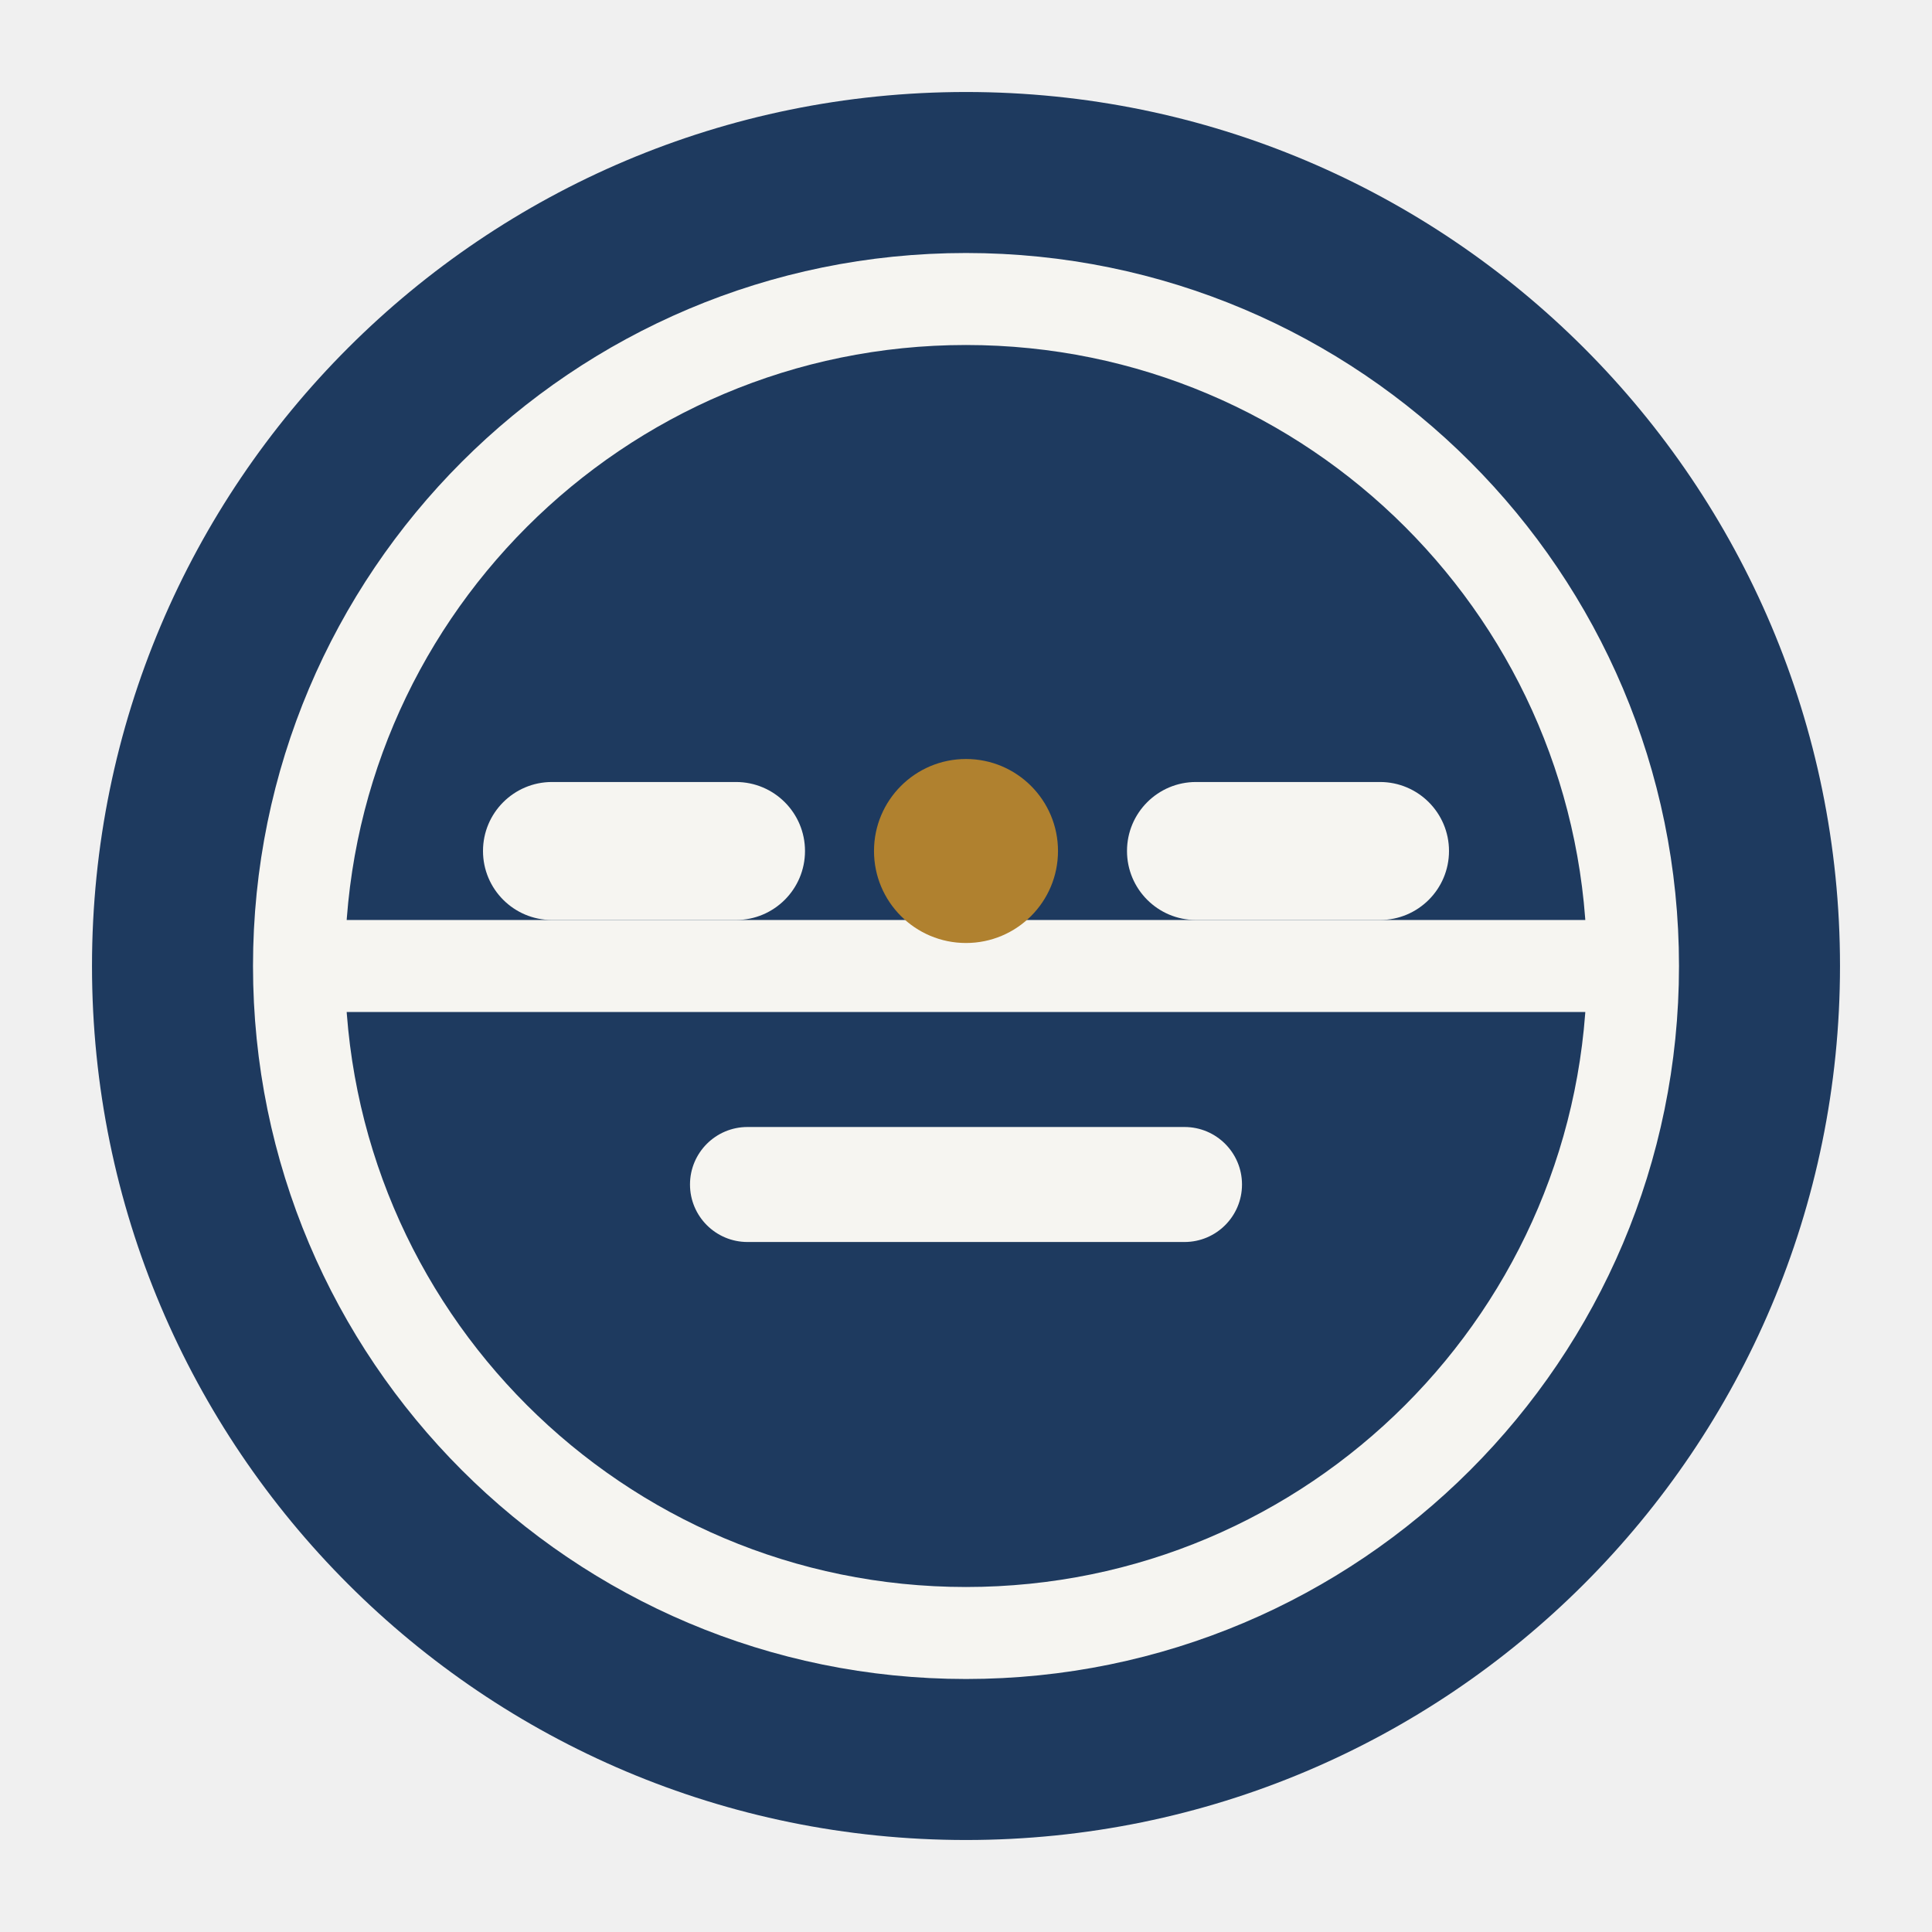
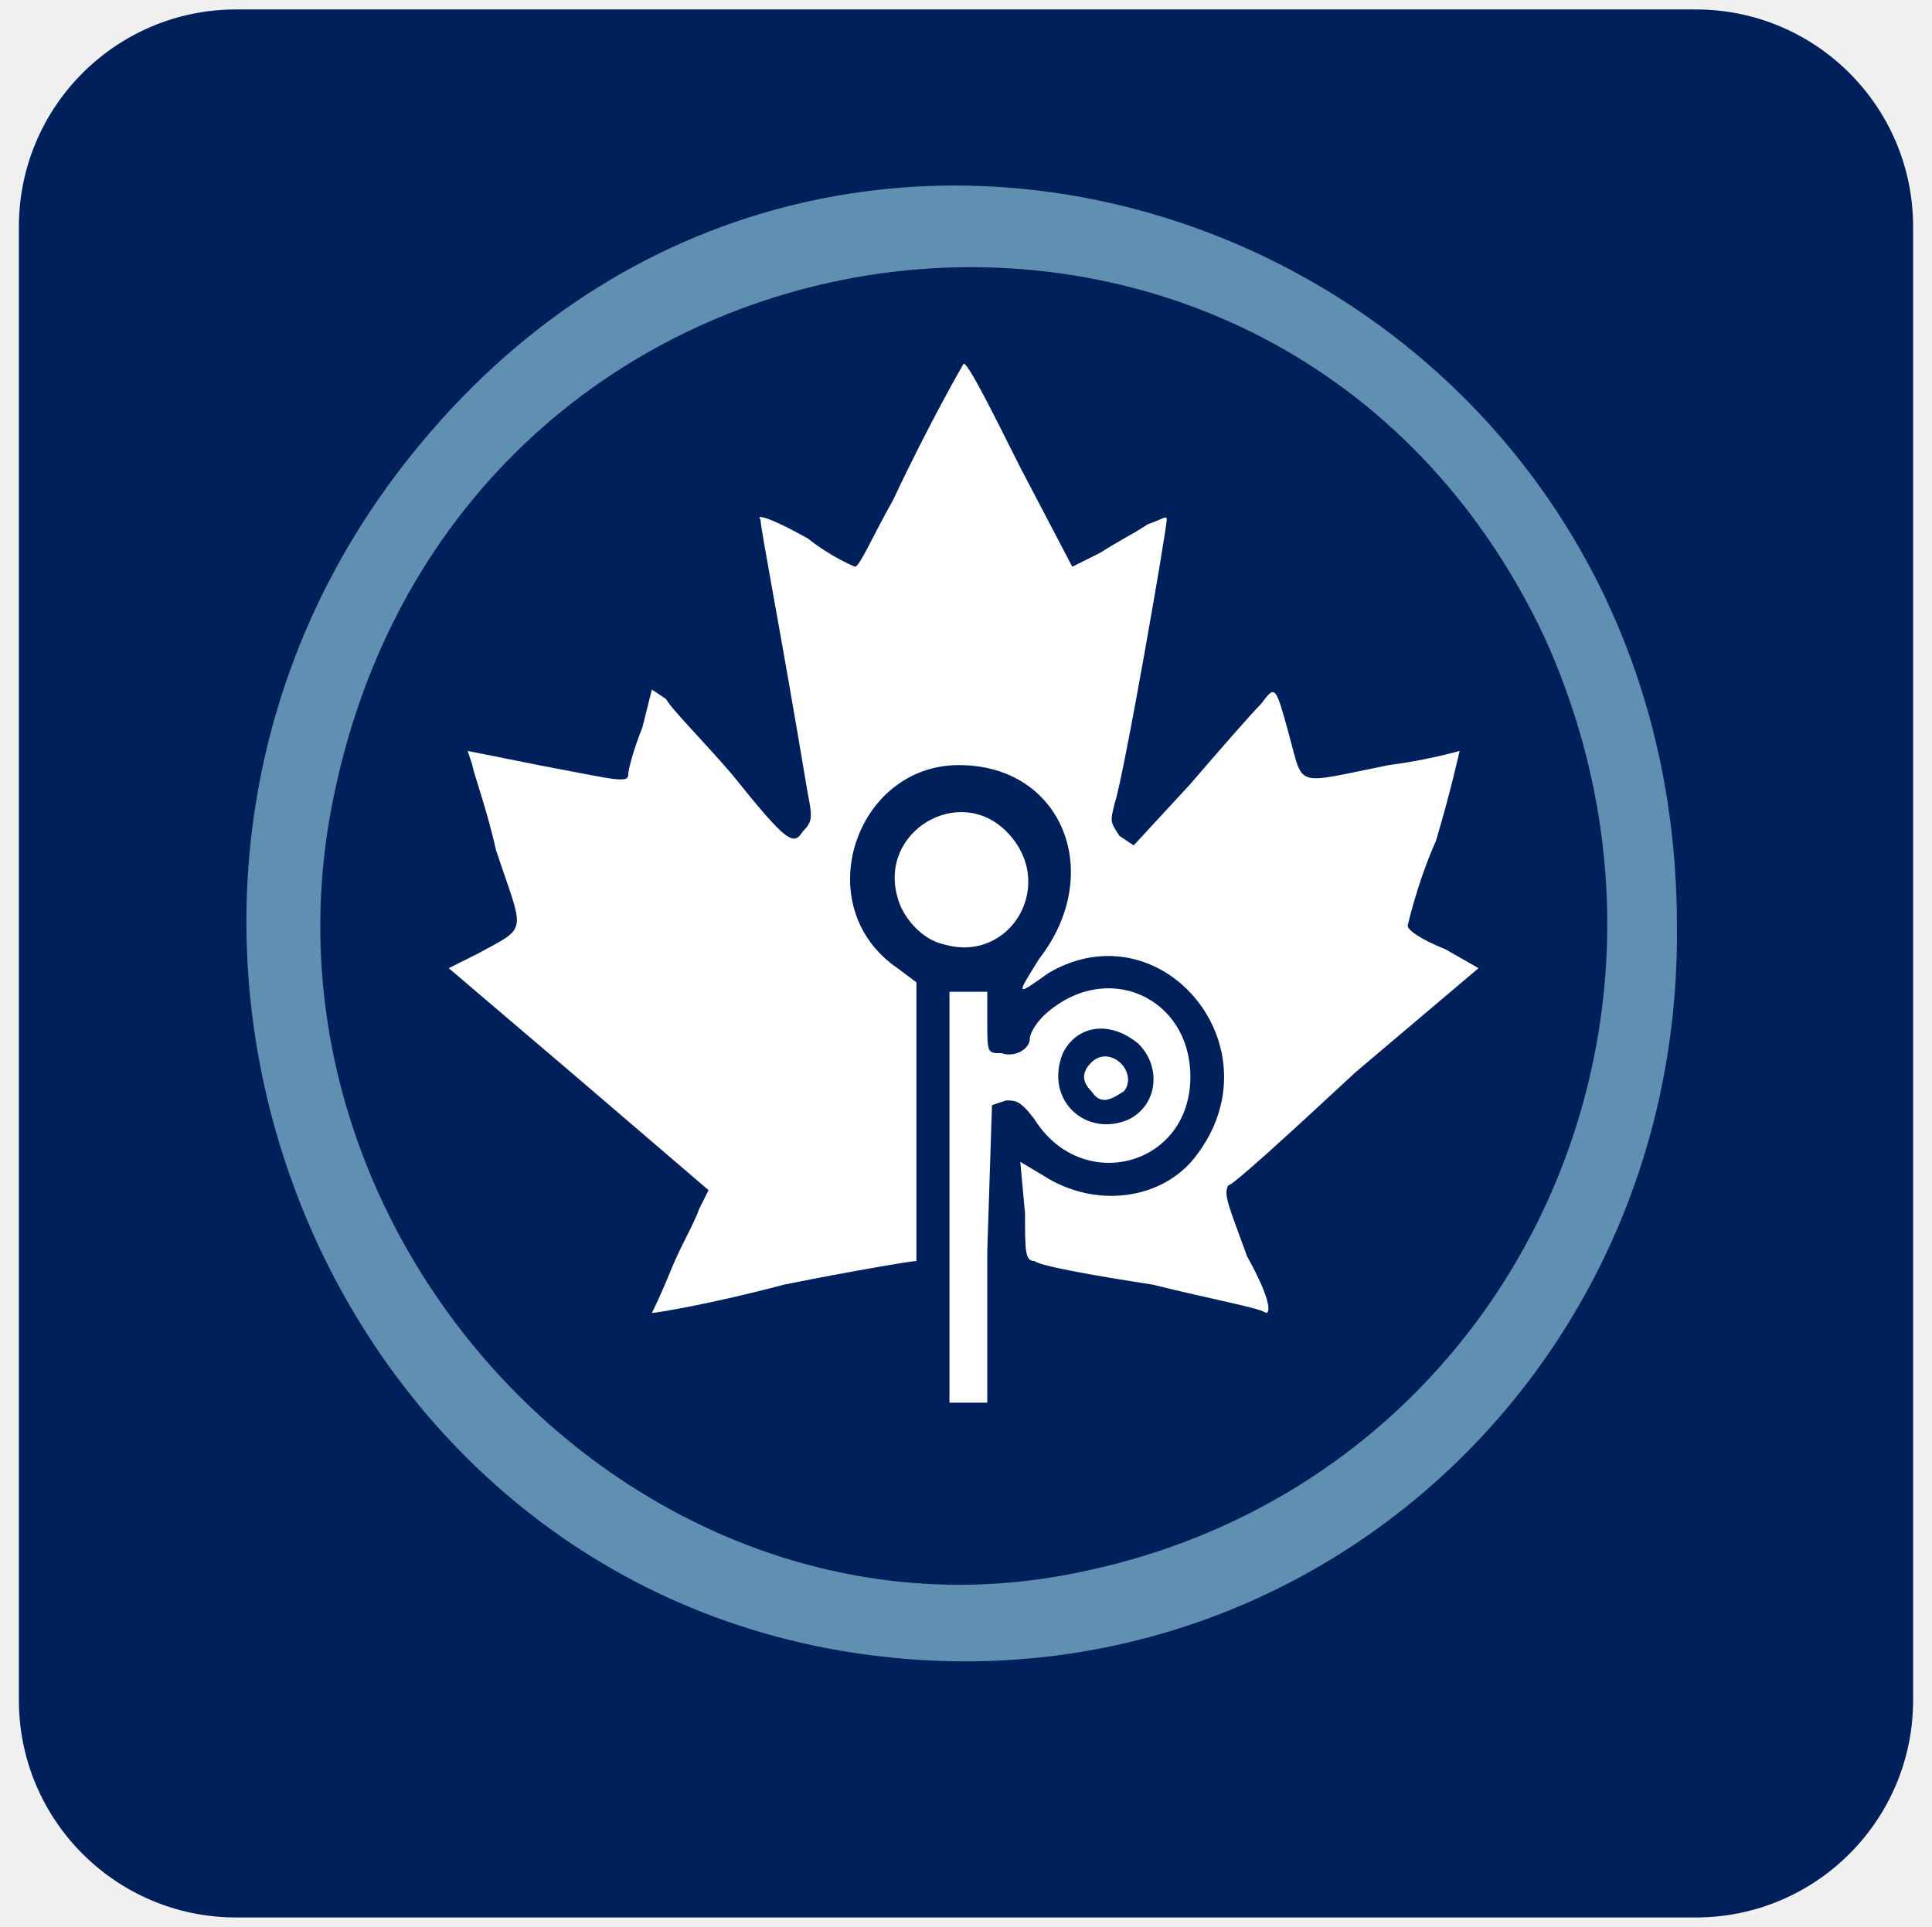
- <svg xmlns="http://www.w3.org/2000/svg" viewBox="0 0 42 42">
-   <circle cx="21" cy="21" r="19" fill="#1E3A5F" />
-   <circle cx="21" cy="21" r="14.5" fill="none" stroke="#F6F5F1" stroke-width="2" />
-   <rect x="7" y="20" width="28" height="2" fill="#F6F5F1" />
-   <rect x="10.5" y="17" width="7" height="3" rx="1.5" fill="#F6F5F1" />
-   <circle cx="21" cy="18.5" r="2" fill="#B0812F" />
-   <rect x="24.5" y="17" width="7" height="3" rx="1.5" fill="#F6F5F1" />
-   <rect x="15" y="24.5" width="12" height="2.5" rx="1.25" fill="#F6F5F1" />
+ <svg xmlns="http://www.w3.org/2000/svg" viewBox="0 0 409 408">
+   <rect x="4" y="2" width="401" height="404" rx="46" fill="#00205B" />
+   <path fill="#5F8FB1" fill-rule="evenodd" d="M189 351C67 339 9 190 89 94C180 -16 355 51 355 196C356 289 279 360 189 351Z M228 333C318 315 365 219 327 135C271 16 99 37 71 167C50 262 136 352 228 333Z" />
+   <path fill="#FFFFFF" fill-rule="evenodd" d="M201 254L201 210L205 210L209 210L209 216C209 223 209 223 212 223C215 224 218 222 218 220C218 219 219 217 221 215C234 203 252 211 252 228C252 247 229 253 219 237C216 233 215 233 213 233L210 234L209 265L209 297L205 297L201 297L201 254Z M142 269C144 264 147 259 148 256L150 252L122 228L95 205L101 202C112 196 111 198 105 180C103 171 100 163 100 162L99 159L114 162C130 165 133 166 133 164C133 163 134 159 136 154L138 146L141 148C142 150 149 157 155 164C167 179 168 179 170 176C172 174 172 173 171 168C165 132 161 112 161 110C160 109 162 109 171 114C176 118 181 120 181 120C182 120 185 113 189 106C197 89 204 77 204 77C205 77 210 87 216 99L227 120L233 117C236 115 240 113 243 111C246 110 247 109 247 110C247 112 238 164 236 170C235 174 235 174 237 177L240 179L252 166C258 159 265 151 267 149C270 145 270 145 273 156C276 167 274 166 294 162C302 161 309 159 309 159C309 159 307 168 304 178C300 187 298 196 298 196C298 197 301 199 306 201L313 205L287 227C273 240 261 251 260 251C259 253 260 255 264 266C269 275 269 278 268 278C267 277 256 275 244 272C231 270 220 268 219 267C217 267 217 265 217 257L216 246L221 249C232 256 246 254 253 245C271 222 246 192 222 206C215 211 215 211 220 203C234 185 225 162 203 162C181 162 171 192 190 205L194 208L194 238C194 254 194 267 194 267C193 267 181 269 166 272C151 276 139 278 138 278C138 278 140 274 142 269Z M239 237C245 234 246 226 241 221C235 216 228 217 225 223C221 233 230 241 239 237Z M231 231C229 229 229 227 231 225C235 221 241 227 238 231C235 233 233 234 231 231Z M200 200C195 199 191 194 190 190C186 176 203 166 213 176C224 187 214 204 200 200Z" />
</svg>
